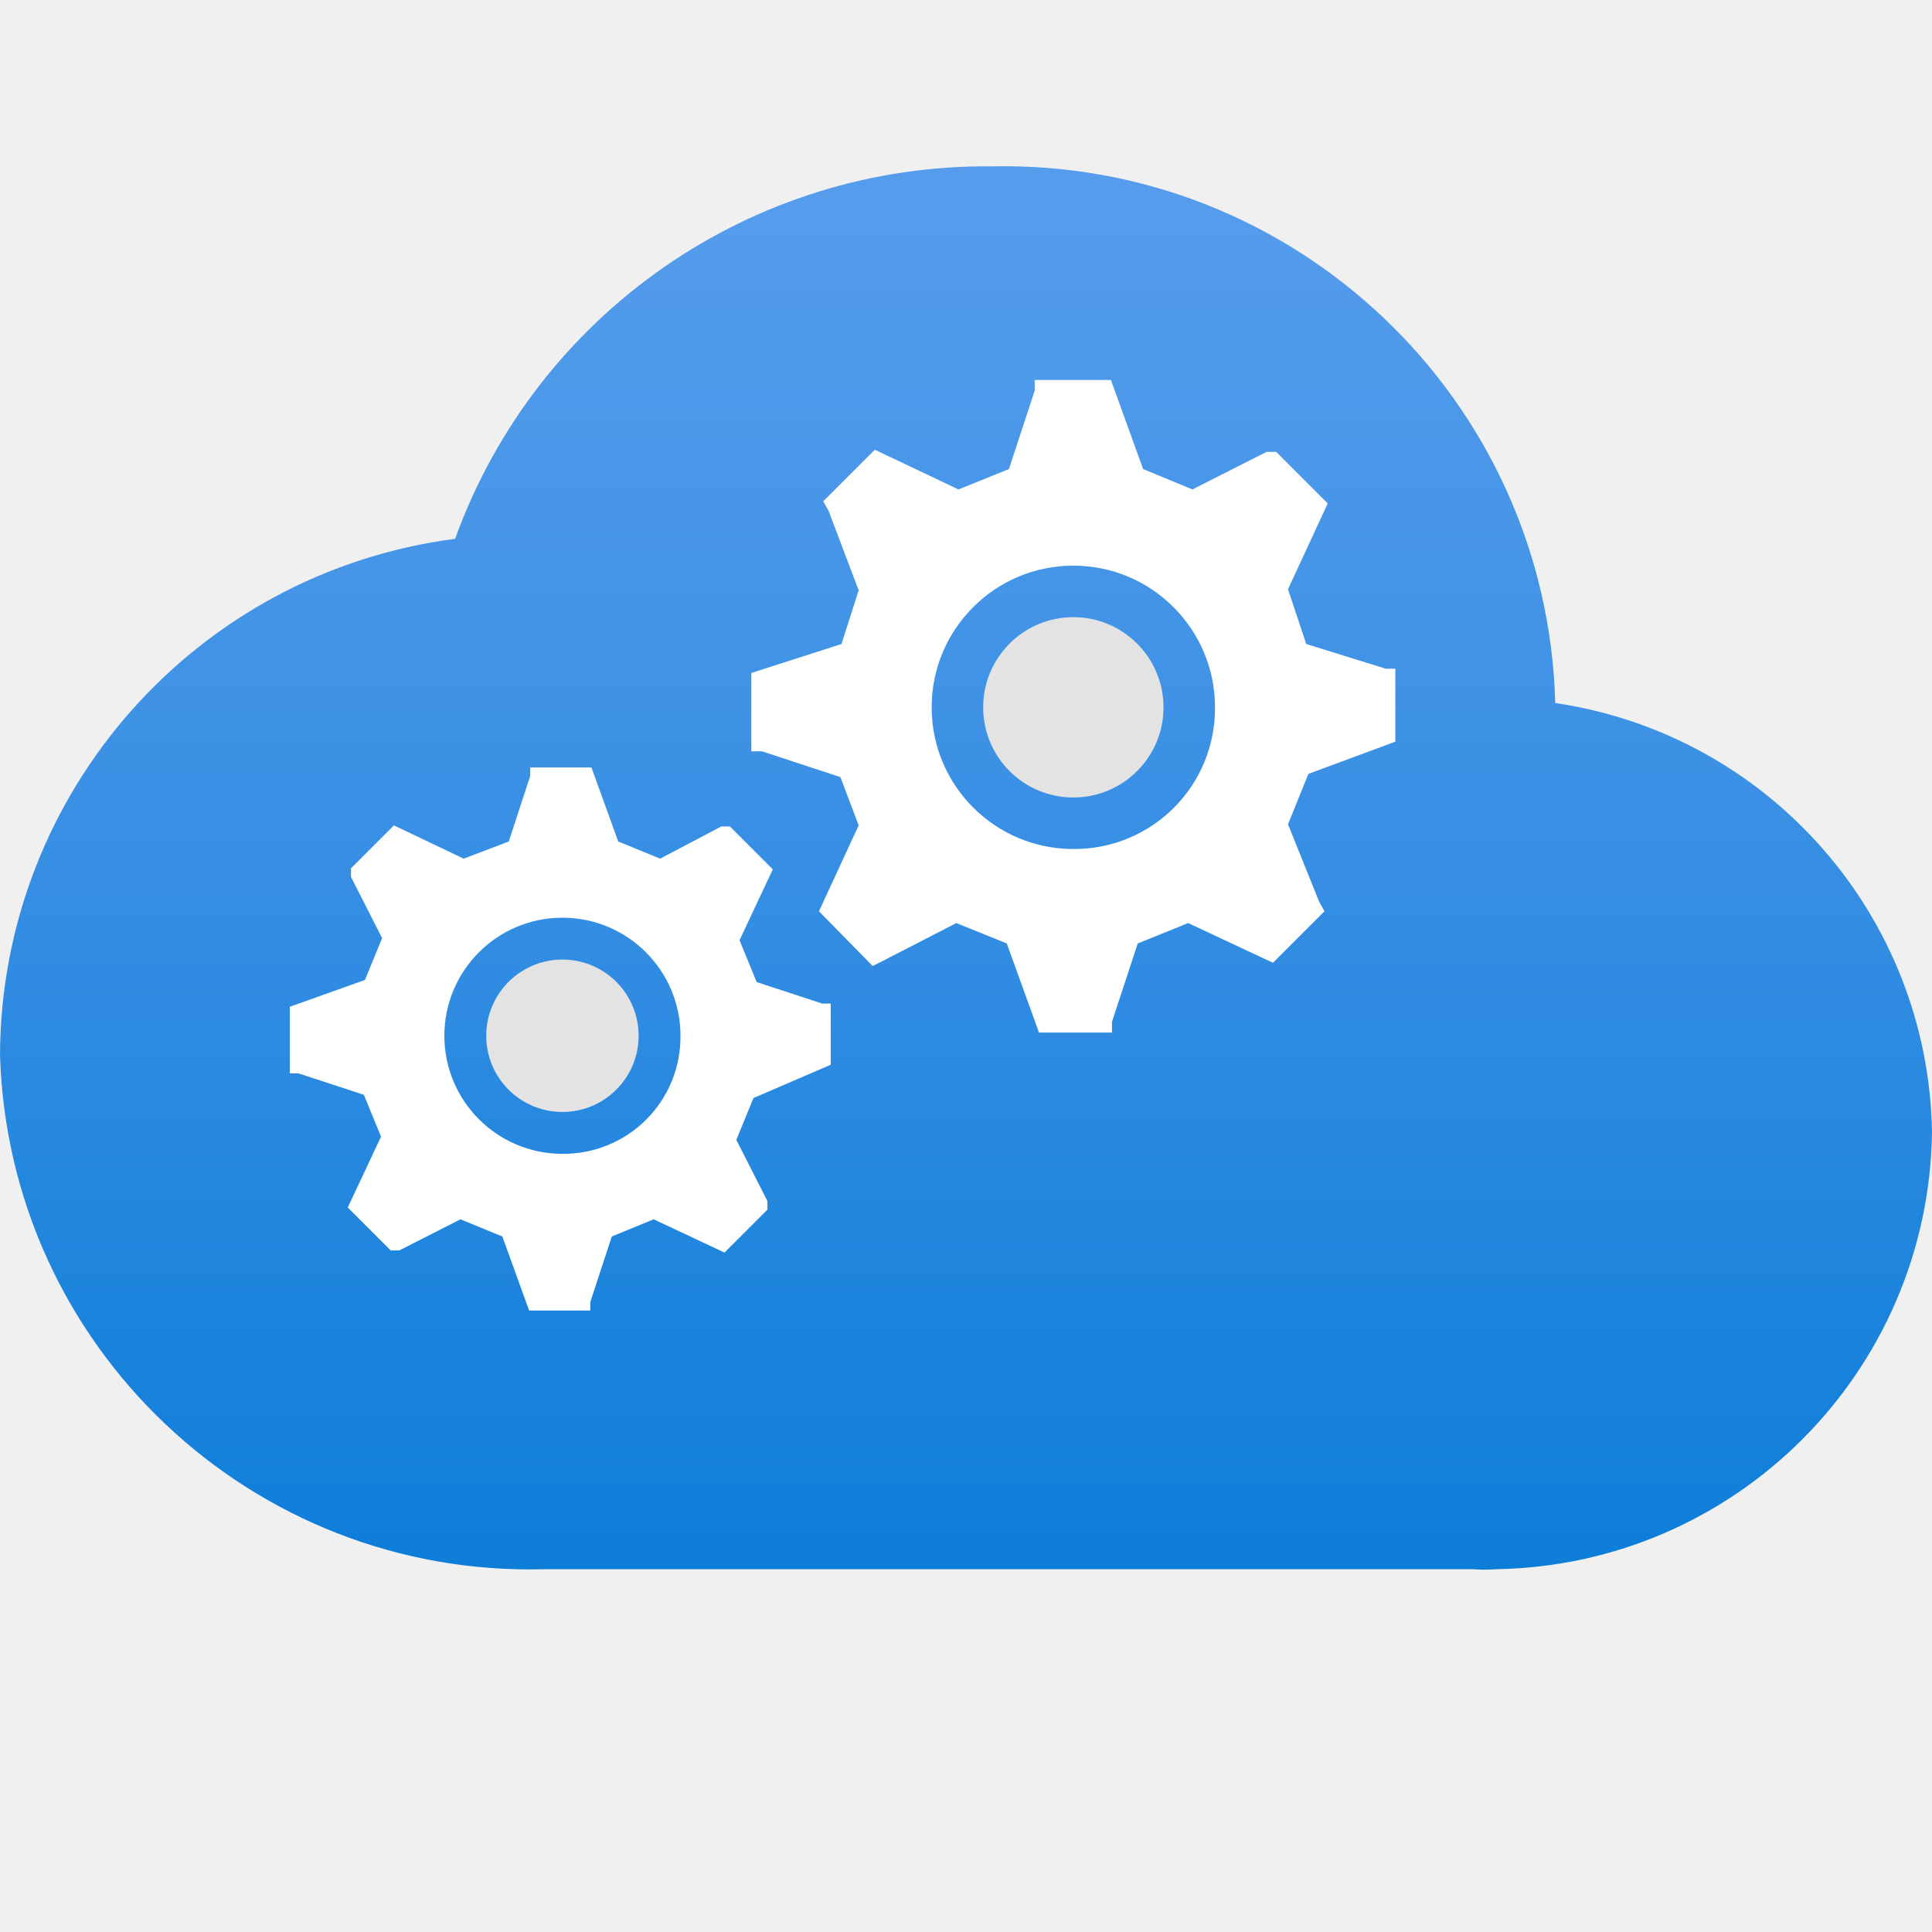
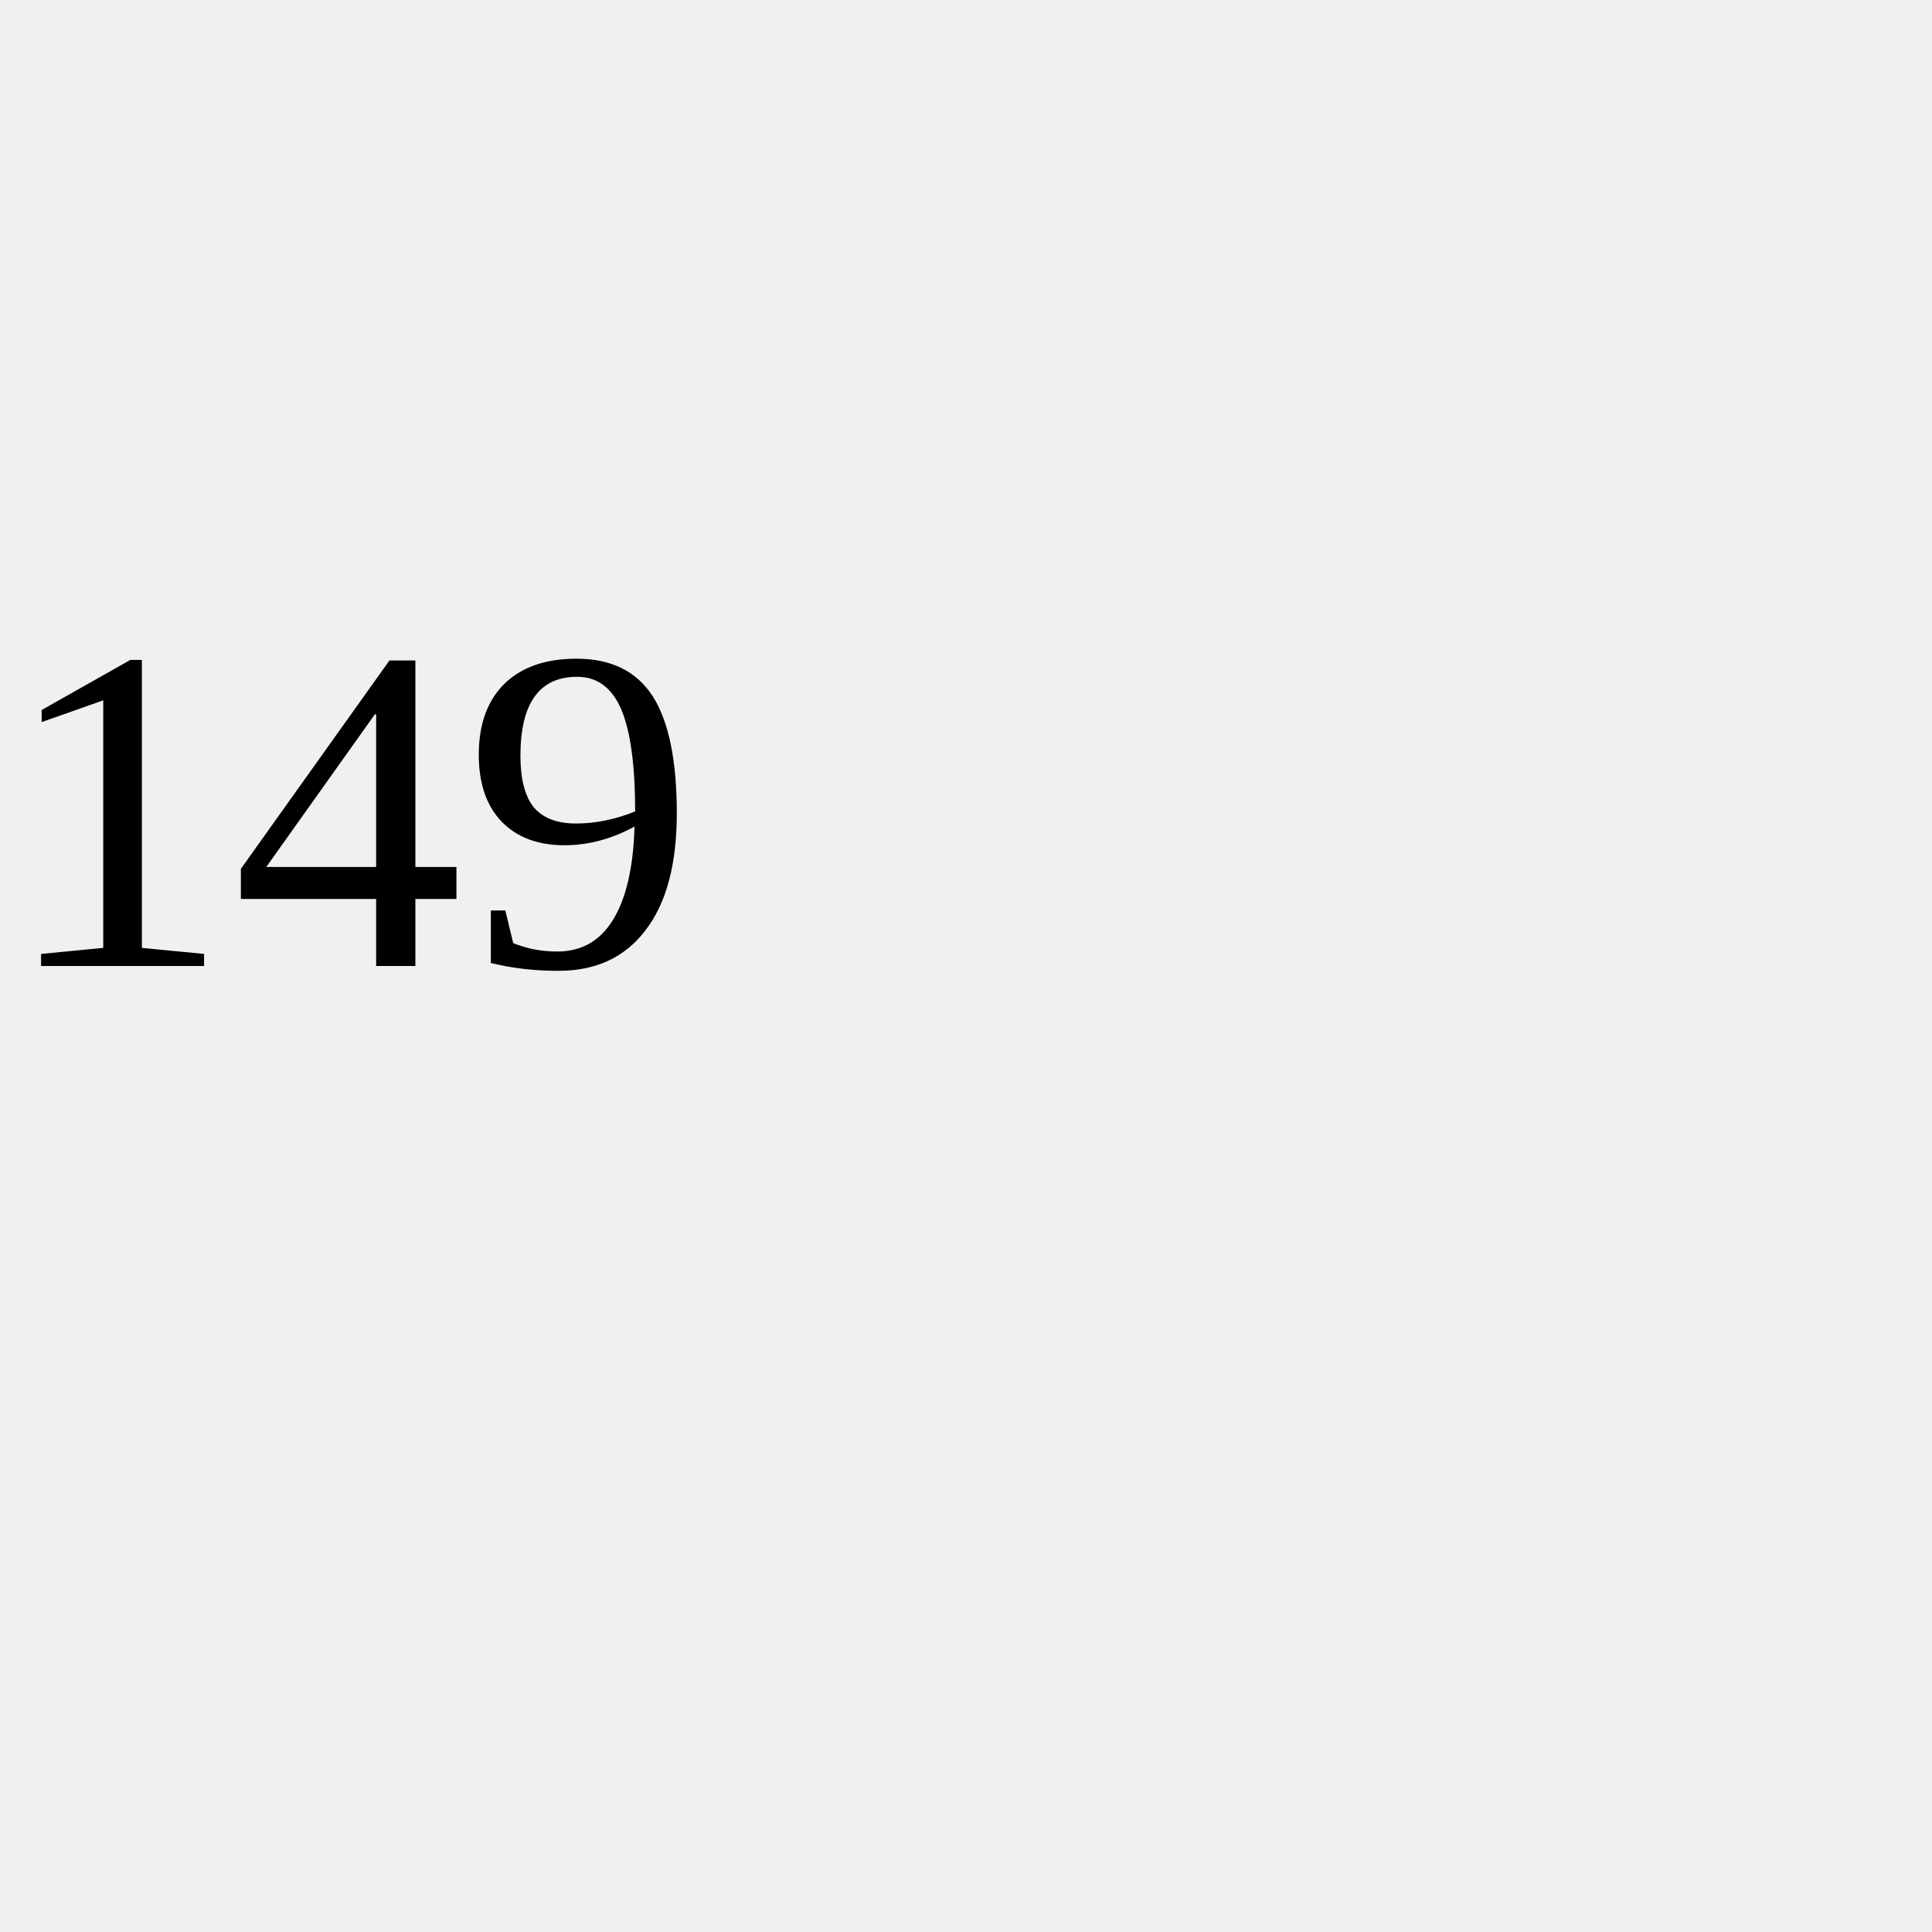
- <svg xmlns="http://www.w3.org/2000/svg" viewBox="0 0 18 18" class="msportalfx-svg-placeholder" role="presentation" focusable="false">
-   <g>
-     <defs>
-       <linearGradient id="definition-1" x1="8.99" x2="8.99" y1="16.61" y2="-1.27" gradientUnits="userSpaceOnUse">
-         <stop offset="0" stop-color="#0078d4" />
-         <stop offset=".16" stop-color="#1380da" />
-         <stop offset=".53" stop-color="#3c91e5" />
-         <stop offset=".82" stop-color="#559cec" />
-         <stop offset="1" stop-color="#5ea0ef" />
-       </linearGradient>
-     </defs>
-     <path fill="url(#definition-1)" d="M18 10.55a4.11 4.11 0 0 0-3.51-4 5.14 5.14 0 0 0-5.25-5 5.26 5.26 0 0 0-5 3.47A4.87 4.87 0 0 0 0 9.82a4.94 4.94 0 0 0 5.07 4.8h8.65a1.46 1.46 0 0 0 .22 0A4.13 4.13 0 0 0 18 10.55z" />
-     <circle cx="5.24" cy="9.65" r=".71" fill="#e3e3e3" />
-     <path d="M7.74 9.92v-.57h-.08l-.61-.2-.16-.39.31-.66-.4-.4h-.08l-.57.3-.39-.16-.25-.69h-.57v.08l-.2.61-.42.16-.65-.31-.4.4v.08l.29.57-.16.39-.7.25V10h.08l.61.2.16.39-.31.66.4.4h.08l.57-.29.39.16.25.69h.57v-.08l.2-.61.39-.16.66.31.4-.4v-.08l-.29-.57.16-.39zm-2.5.83a1.1 1.1 0 1 1 1.1-1.1 1.09 1.09 0 0 1-1.1 1.1z" class="msportalfx-svg-c01" />
-     <circle cx="10" cy="6.59" r=".84" fill="#e3e3e3" />
-     <path d="M13 6.91v-.68h-.09L12.17 6 12 5.49l.37-.8-.48-.48h-.09l-.69.35-.46-.19-.3-.83h-.71v.1l-.24.73-.47.19-.78-.37-.48.48.05.09.28.74-.16.5-.84.27V7h.1l.73.24.17.45-.37.8.5.51.1-.05.68-.35.47.19.3.83h.68v-.1l.24-.73.47-.19.79.37.48-.48-.05-.09-.29-.72.19-.47zm-3 1a1.32 1.32 0 1 1 1.32-1.32A1.31 1.31 0 0 1 10 7.91z" class="msportalfx-svg-c01" />
-   </g>
+ <svg xmlns="http://www.w3.org/2000/svg" viewBox="0 0 50 50">
+   <text x="0" y="25" class="small">149</text>
  <style>.msportalfx-svg-c01{fill:#fff}.msportalfx-svg-c02{fill:#e5e5e5}.msportalfx-svg-c03{fill:#a0a1a2}.msportalfx-svg-c04{fill:#7a7a7a}.msportalfx-svg-c05{fill:#3e3e3e}.msportalfx-svg-c06{fill:#1e1e1e}.msportalfx-svg-c07{fill:#0f0f0f}.msportalfx-svg-c08{fill:#ba141a}.msportalfx-svg-c09{fill:#dd5900}.msportalfx-svg-c10{fill:#ff8c00}.msportalfx-svg-c11{fill:#fcd116}.msportalfx-svg-c12{fill:#fee087}.msportalfx-svg-c13{fill:#b8d432}.msportalfx-svg-c14,.msportalfx-svg-c32{fill:#57a300}.msportalfx-svg-c15{fill:#59b4d9}.msportalfx-svg-c16{fill:#3999c6}.msportalfx-svg-c17{fill:#804998}.msportalfx-svg-c18{fill:#ec008c}.msportalfx-svg-c19{fill:#0072c6}.msportalfx-svg-c20{fill:#68217a}.msportalfx-svg-c21{fill:#00188f}.msportalfx-svg-c22{fill:#e81123}.fxs-mode-light .msportalfx-svg-c22{fill:#a4262c}.msportalfx-svg-c23{fill:#cae3f3}.msportalfx-svg-c24{fill:#59aed3}.msportalfx-svg-c25{fill:#4c3b12}.msportalfx-svg-c26{fill:#be9555}.msportalfx-svg-c27{fill:#4f4d52}.msportalfx-svg-c28{fill:#ef6f59}.msportalfx-svg-c29{fill:#f7cb64}.msportalfx-svg-c30{fill:#fdd8db}.msportalfx-svg-c31{fill:#f6ffec}.msportalfx-svg-c33{fill:#8a2da5}.msportalfx-svg-c34{fill:#e00b1c}.msportalfx-svg-c35{fill:#015cda}.msportalfx-svg-c36{fill:#5db300}.msportalfx-svg-c97{fill:#ffb900}.msportalfx-svg-c98{fill:#00a4ef}.msportalfx-svg-c99{fill:#f25022}.msportalfx-inverted-theme .msportalfx-svg-c05,.fxs-theme-dark .msportalfx-svg-c05{fill:#777}.msportalfx-inverted-theme .msportalfx-svg-c07,.fxs-theme-dark .msportalfx-svg-c07{fill:#f2f2f2}.msportalfx-svg-palette-white{fill:#fff}.msportalfx-svg-palette-blue{fill:#015cda}.msportalfx-svg-palette-black{fill:#1e1e1e}.msportalfx-svg-palette-green{fill:#57a300}.msportalfx-svg-palette-gray{fill:#a0a1a2}.msportalfx-svg-palette-inherit{fill:inherit}.msportalfx-svg-badge{position:absolute;left:0;bottom:0;min-height:10px;min-width:10px}.fxc-menu-icon&gt;.msportalfx-svg-badge{left:-2px;bottom:-2px;min-height:8px;min-width:8px}.msportalfx-svg-disabled{filter:grayscale(100%)}.msportalfx-svg-loading-square{animation:ProgressFlagAnimation 1.45s infinite ease-in-out;transform-origin:50%}.msportalfx-svg-loading-square:nth-child(1){animation-delay:0s}.msportalfx-svg-loading-square:nth-child(2){animation-delay:.2s}.msportalfx-svg-loading-square:nth-child(3){animation-delay:.4s}@keyframes ProgressFlagAnimation{0%{transform:scale(1);opacity:.3}36.1%{transform:scale(1.06);opacity:1}50%{transform:scale(1.06);opacity:1}86.1%{transform:scale(1);opacity:.3}}.msportalfx-svg-flip-horizontal&gt;svg,svg.msportalfx-svg-flip-horizontal{transform:scaleX(-1)}.msportalfx-svg-fabric-rotate360{animation:ImageRotation 1.3s cubic-bezier(.53,.21,.29,.67) infinite}@keyframes ImageRotation{0%{transform:rotate(-45deg)}100%{transform:rotate(315deg)}}.fxs-svg-number .msportalfx-font-bold{font-size:10px;fill:#0065ad}.fxs-svg-number .fxs-svg-circle{stroke-width:0%;fill:#0078d4}.fxs-svg-number .fxs-svg-text{fill:#fff;font-size:10px}.fxs-svg-number.msportalfx-svg-disabled{filter:grayscale(0%)}.fxs-svg-number.msportalfx-svg-disabled .fxs-svg-circle{fill:#fff;stroke-width:1px;stroke:#949494}.fxs-svg-number.msportalfx-svg-disabled .fxs-svg-text{fill:#949494}.fxs-theme-dark .fxs-svg-number .fxs-svg-text{fill:#0f0f0f}.fxs-theme-dark .fxs-svg-number .fxs-svg-circle{stroke-width:0%;fill:#0078d4}.fxs-theme-dark .fxs-svg-number.msportalfx-svg-disabled .fxs-svg-circle{fill:#0f0f0f;stroke-width:1px;stroke:#949494}.fxs-theme-dark .fxs-svg-number.msportalfx-svg-disabled .fxs-svg-text{fill:#949494}</style>
</svg>
